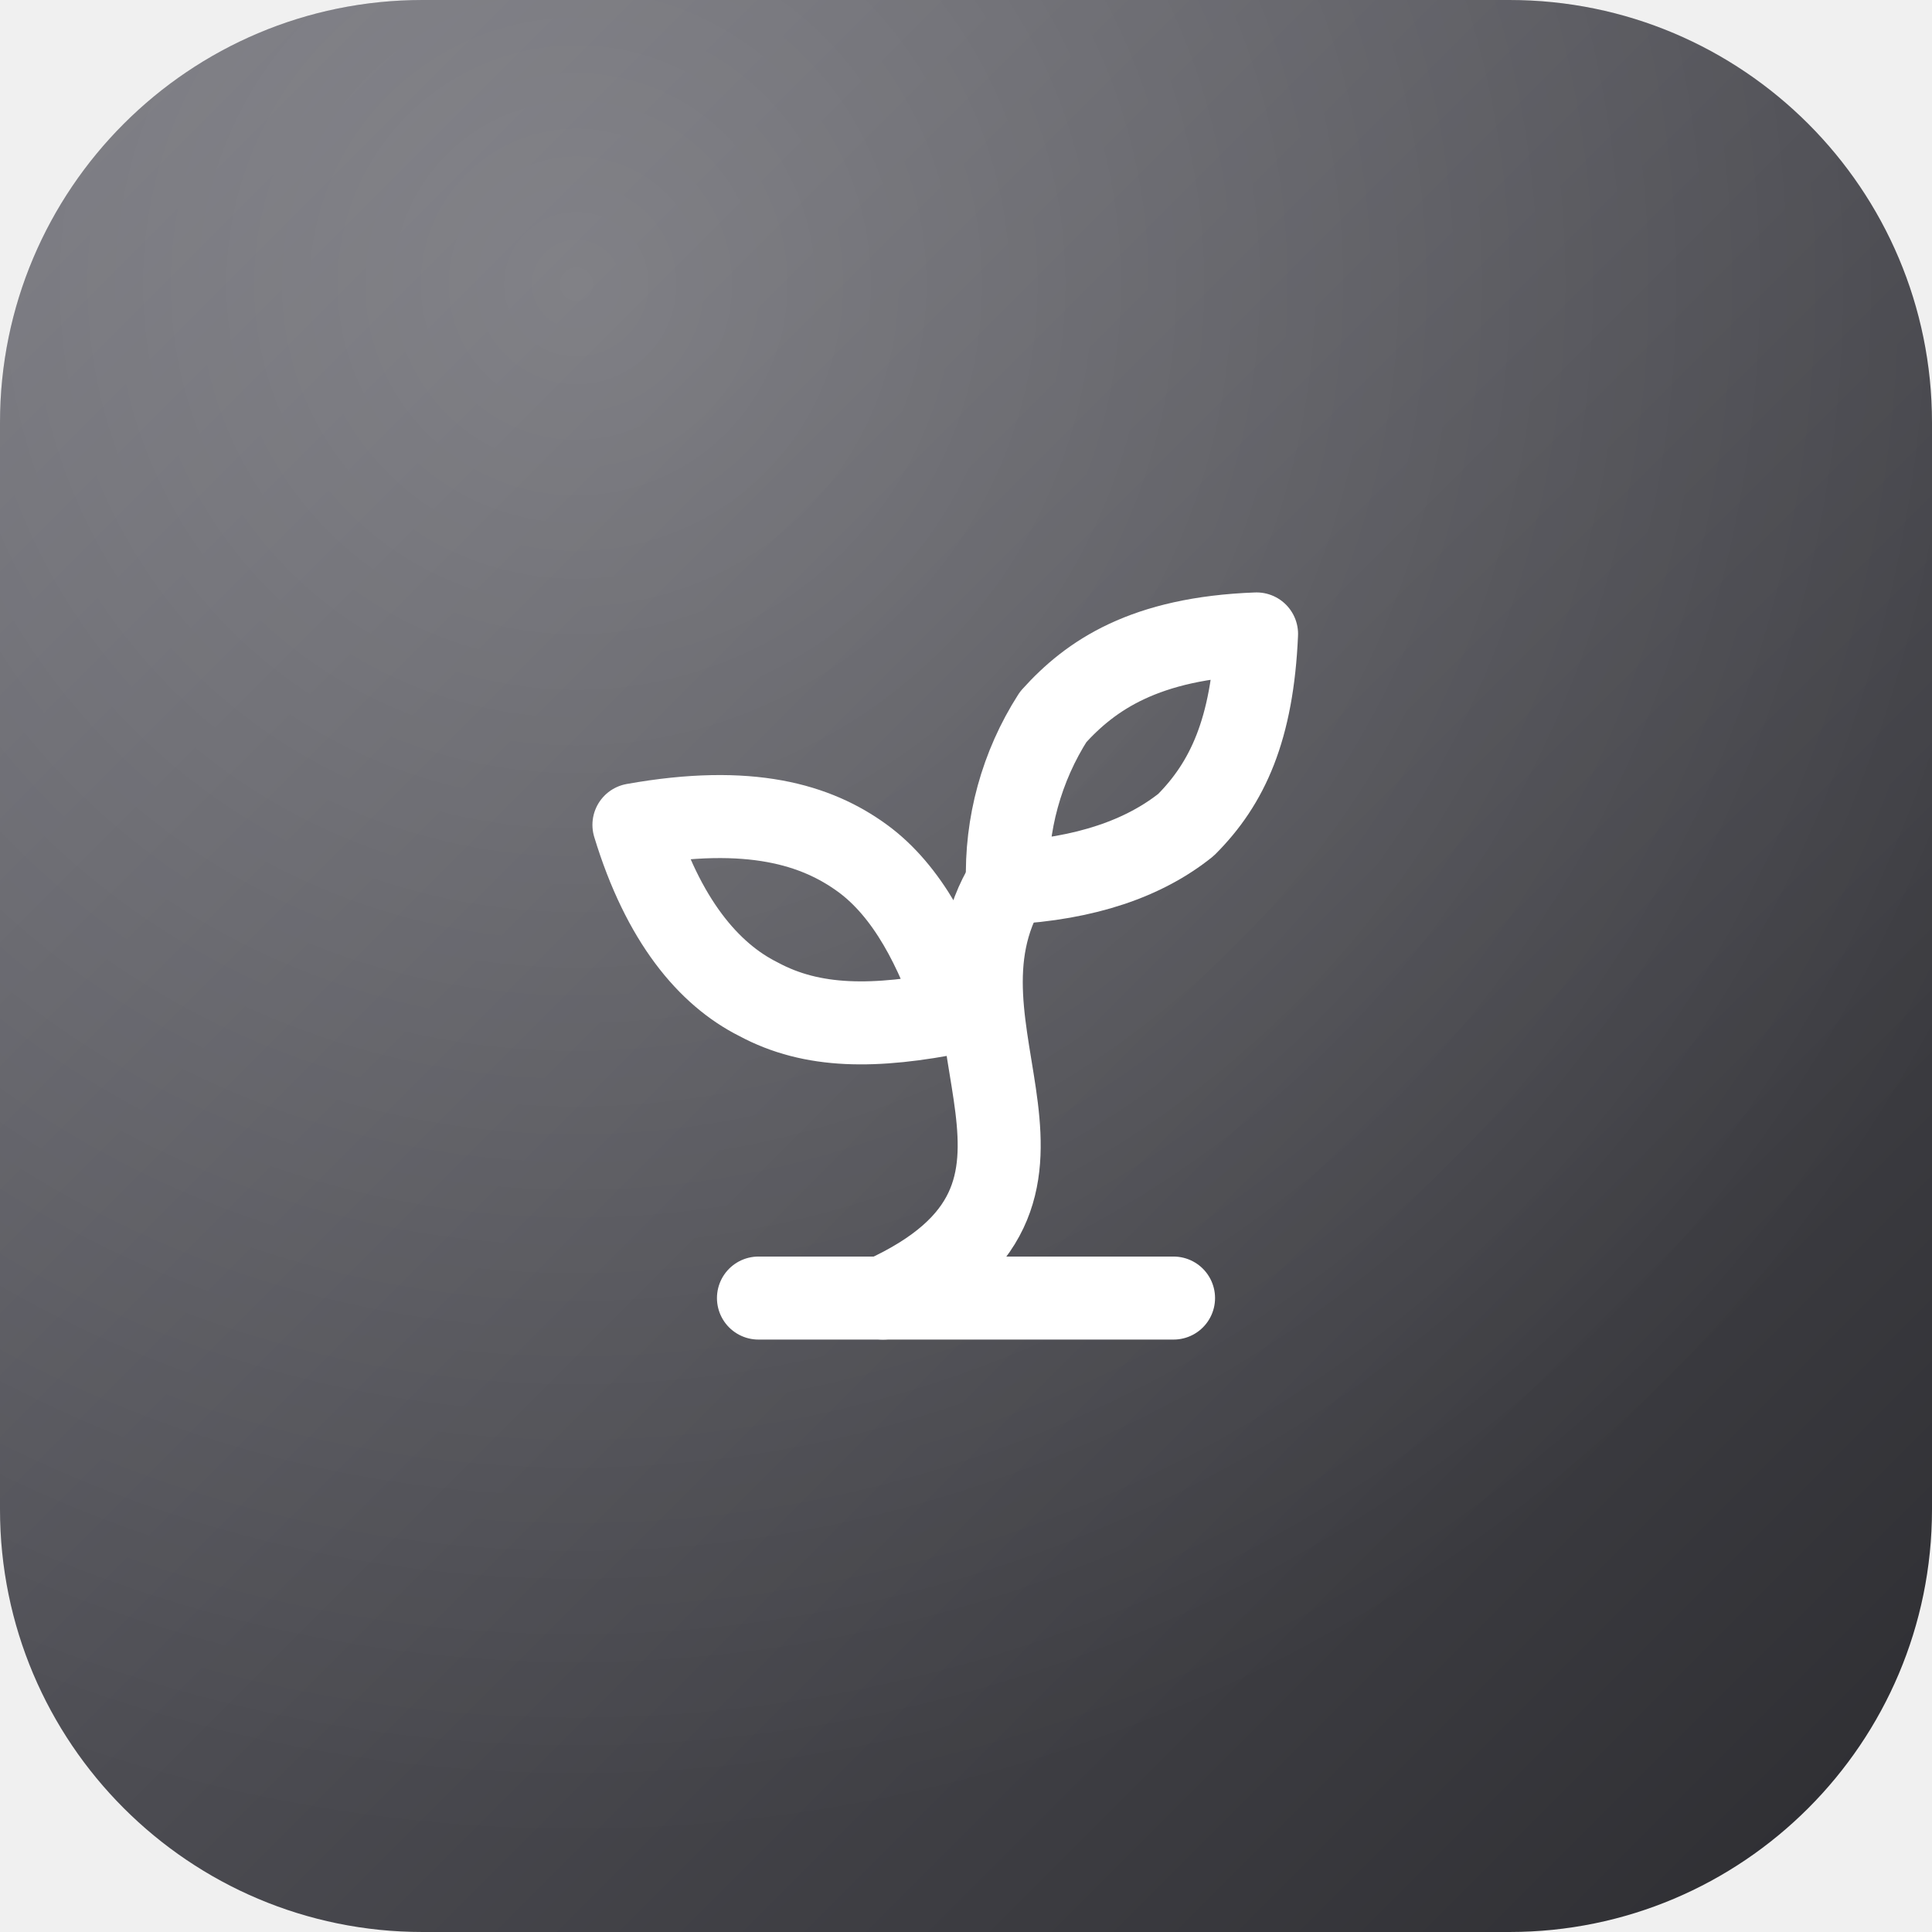
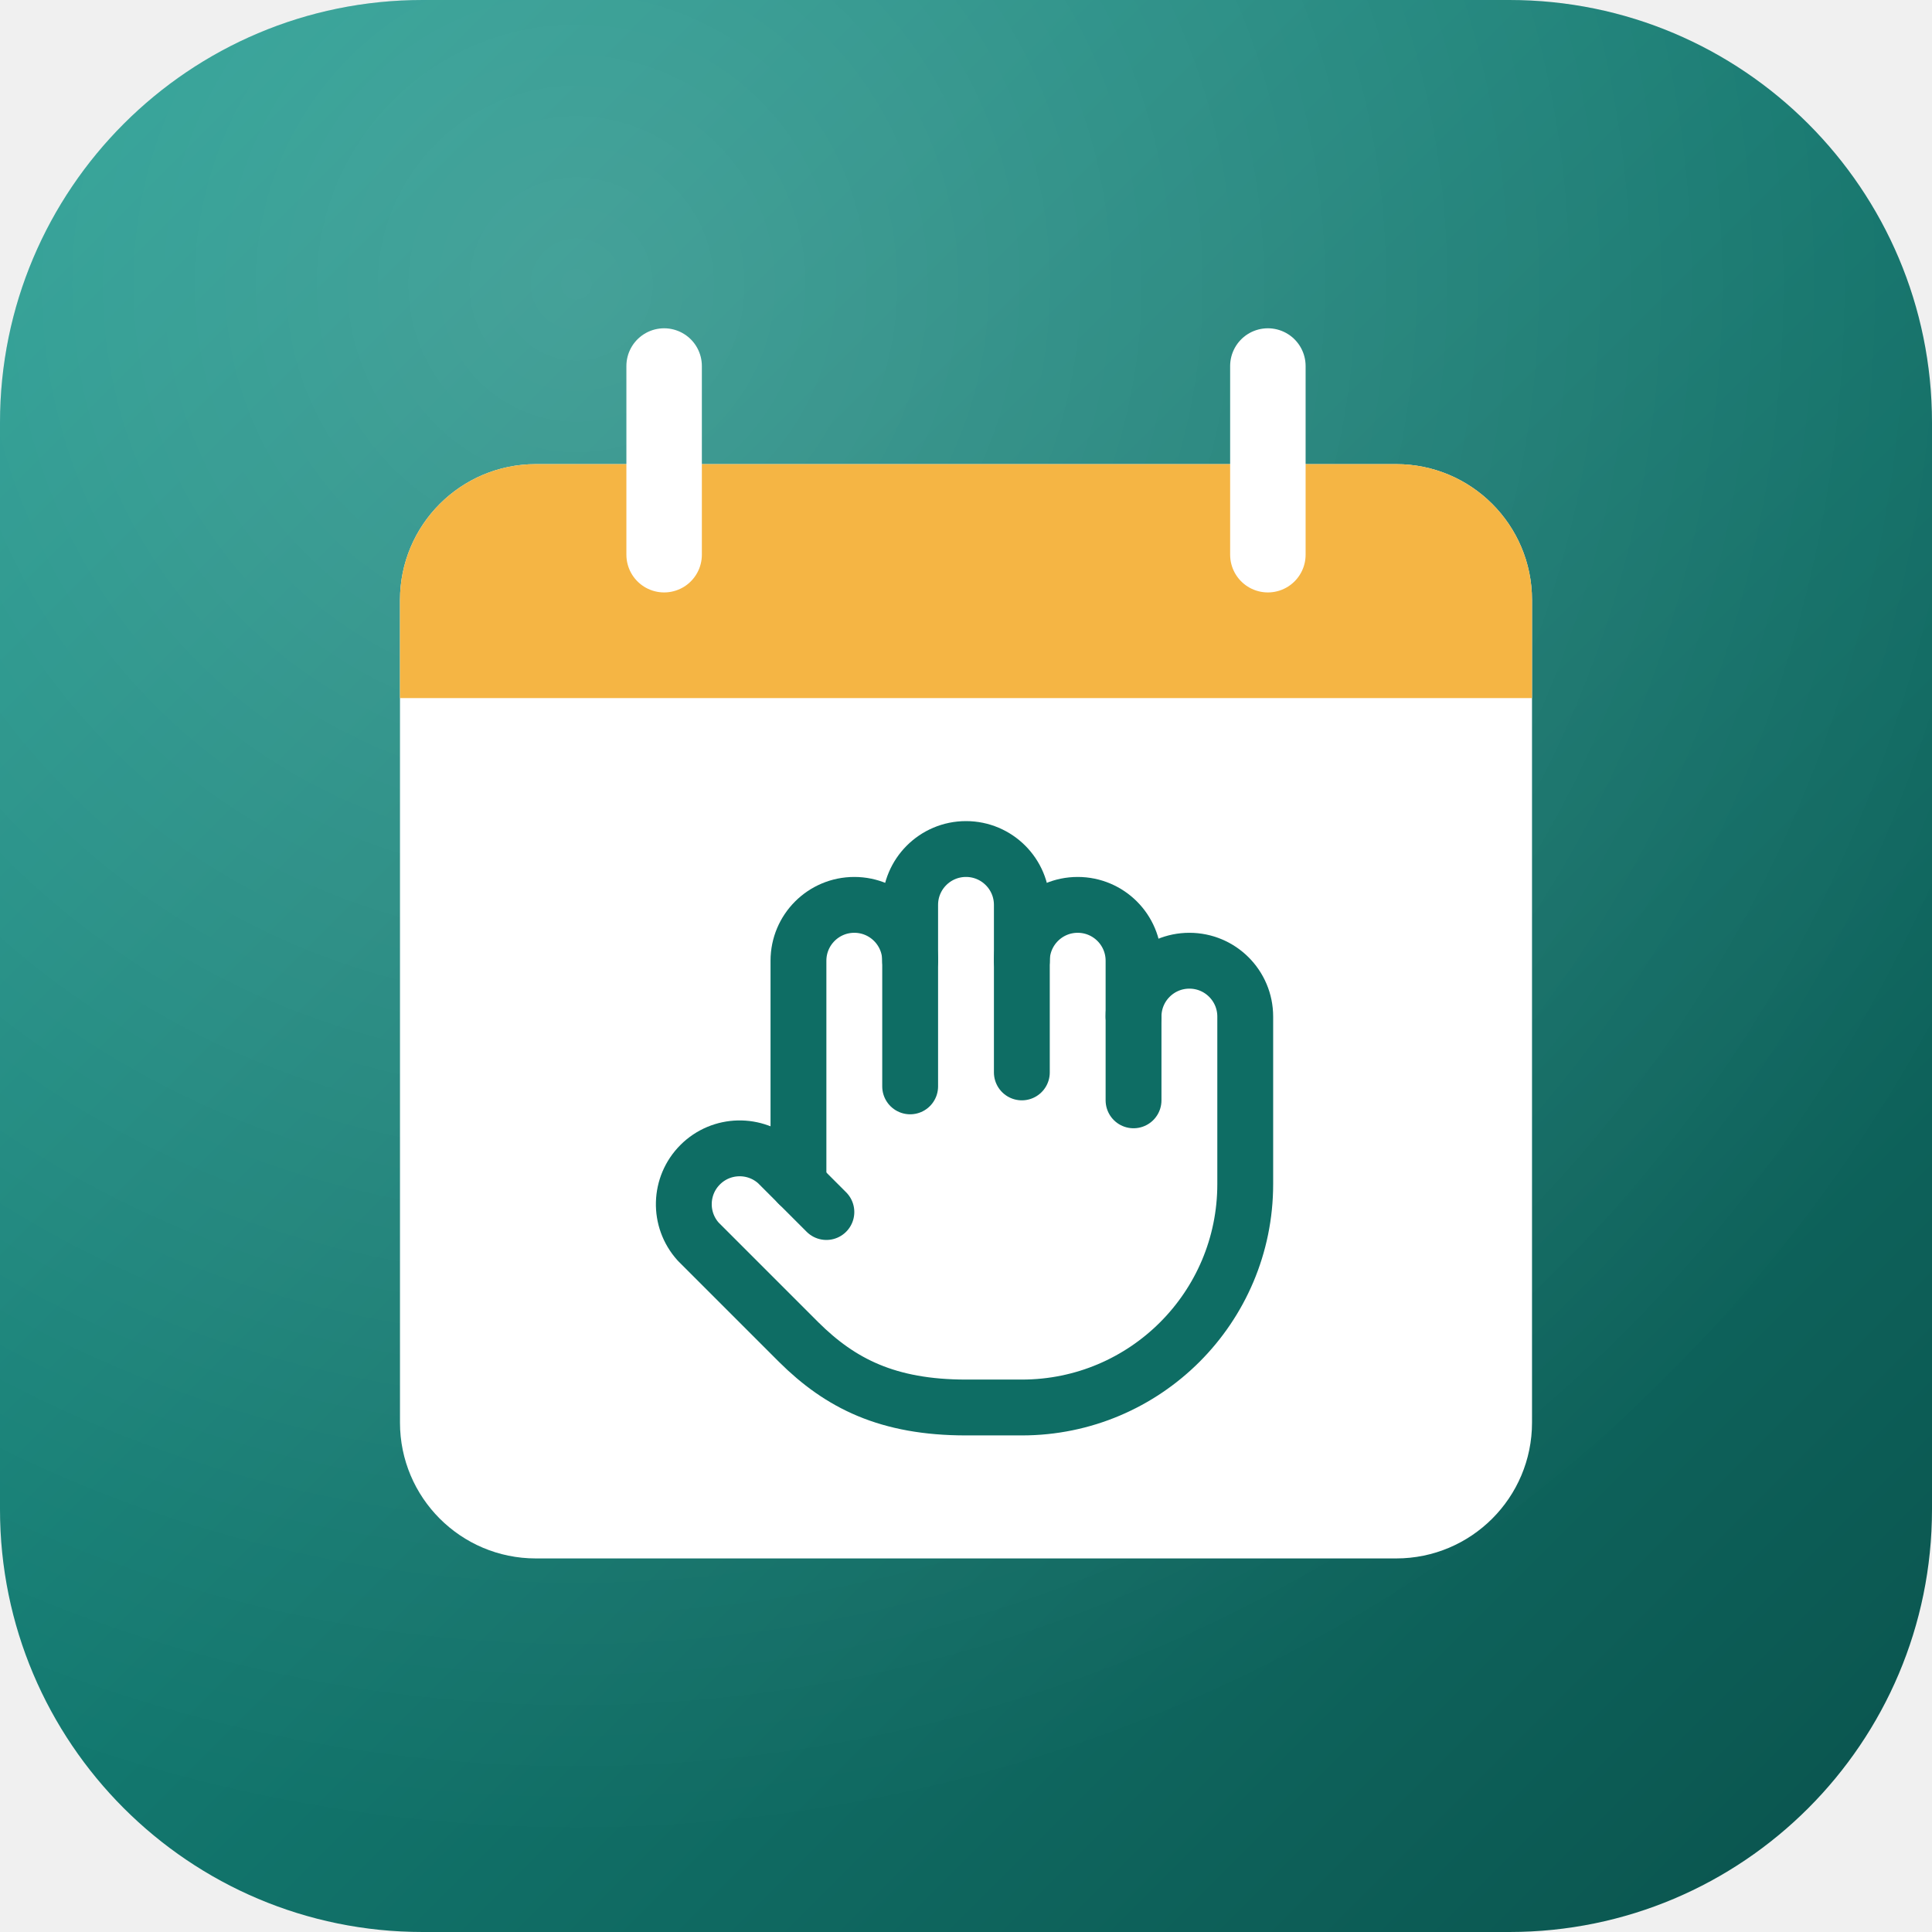
<svg xmlns="http://www.w3.org/2000/svg" viewBox="0 0 512 512">
  <defs>
    <linearGradient id="g" x1="0" y1="0" x2="1" y2="1">
-       <stop offset="0" stop-color="#6b6b73" />
-       <stop offset="1" stop-color="#2c2c30" />
+       <stop offset="0" stop-color="#1a9a8e" />
+       <stop offset="1" stop-color="#0a524c" />
    </linearGradient>
    <radialGradient id="l" cx=".3" cy=".15" r=".8">
-       <stop offset="0" stop-color="#fff" stop-opacity=".22" />
+       <stop offset="0" stop-color="#fff" stop-opacity=".2" />
      <stop offset="1" stop-color="#fff" stop-opacity="0" />
    </radialGradient>
  </defs>
  <rect width="512" height="512" rx="112" fill="url(#g)" />
  <rect width="512" height="512" rx="112" fill="url(#l)" />
-   <g transform="translate(124 124) scale(11)" fill="none" stroke="#fff" stroke-width="2" stroke-linecap="round" stroke-linejoin="round">
-     <path d="M7 20h10" />
-     <path d="M10 20c5.5-2.5.8-6.4 3-10" />
-     <path d="M9.5 9.4c1.1.8 1.8 2.2 2.3 3.7-2 .4-3.5.4-4.8-.3-1.2-.6-2.3-1.9-3-4.2 2.8-.5 4.4 0 5.5.8z" />
-     <path d="M14.1 6a7 7 0 0 0-1.1 4c1.9-.1 3.3-.6 4.3-1.4 1-1 1.6-2.3 1.7-4.6-2.7.1-4 1-4.9 2z" />
+   <rect x="106" y="123" width="300" height="290" rx="36" fill="#fff" />
+   <path d="M106 185V159a36 36 0 0 1 36-36h228a36 36 0 0 1 36 36V185z" fill="#f5b544" />
+   <g stroke="#fff" stroke-width="20" stroke-linecap="round">
+     <path d="M176 97v50" />
+     <path d="M336 97v50" />
+   </g>
+   <g transform="translate(167.2 210.2) scale(7.4)" fill="none" stroke="#0e6d64" stroke-width="2" stroke-linecap="round" stroke-linejoin="round">
+     <path d="M18 11V6a2 2 0 0 0-2-2a2 2 0 0 0-2 2" />
+     <path d="M14 10V4a2 2 0 0 0-2-2a2 2 0 0 0-2 2v2" />
+     <path d="M10 10.5V6a2 2 0 0 0-2-2a2 2 0 0 0-2 2v8" />
+     <path d="M18 8a2 2 0 1 1 4 0v6a8 8 0 0 1-8 8h-2c-2.8 0-4.5-.86-5.99-2.34l-3.6-3.6a2 2 0 0 1 2.83-2.82L7 15" />
  </g>
</svg>
